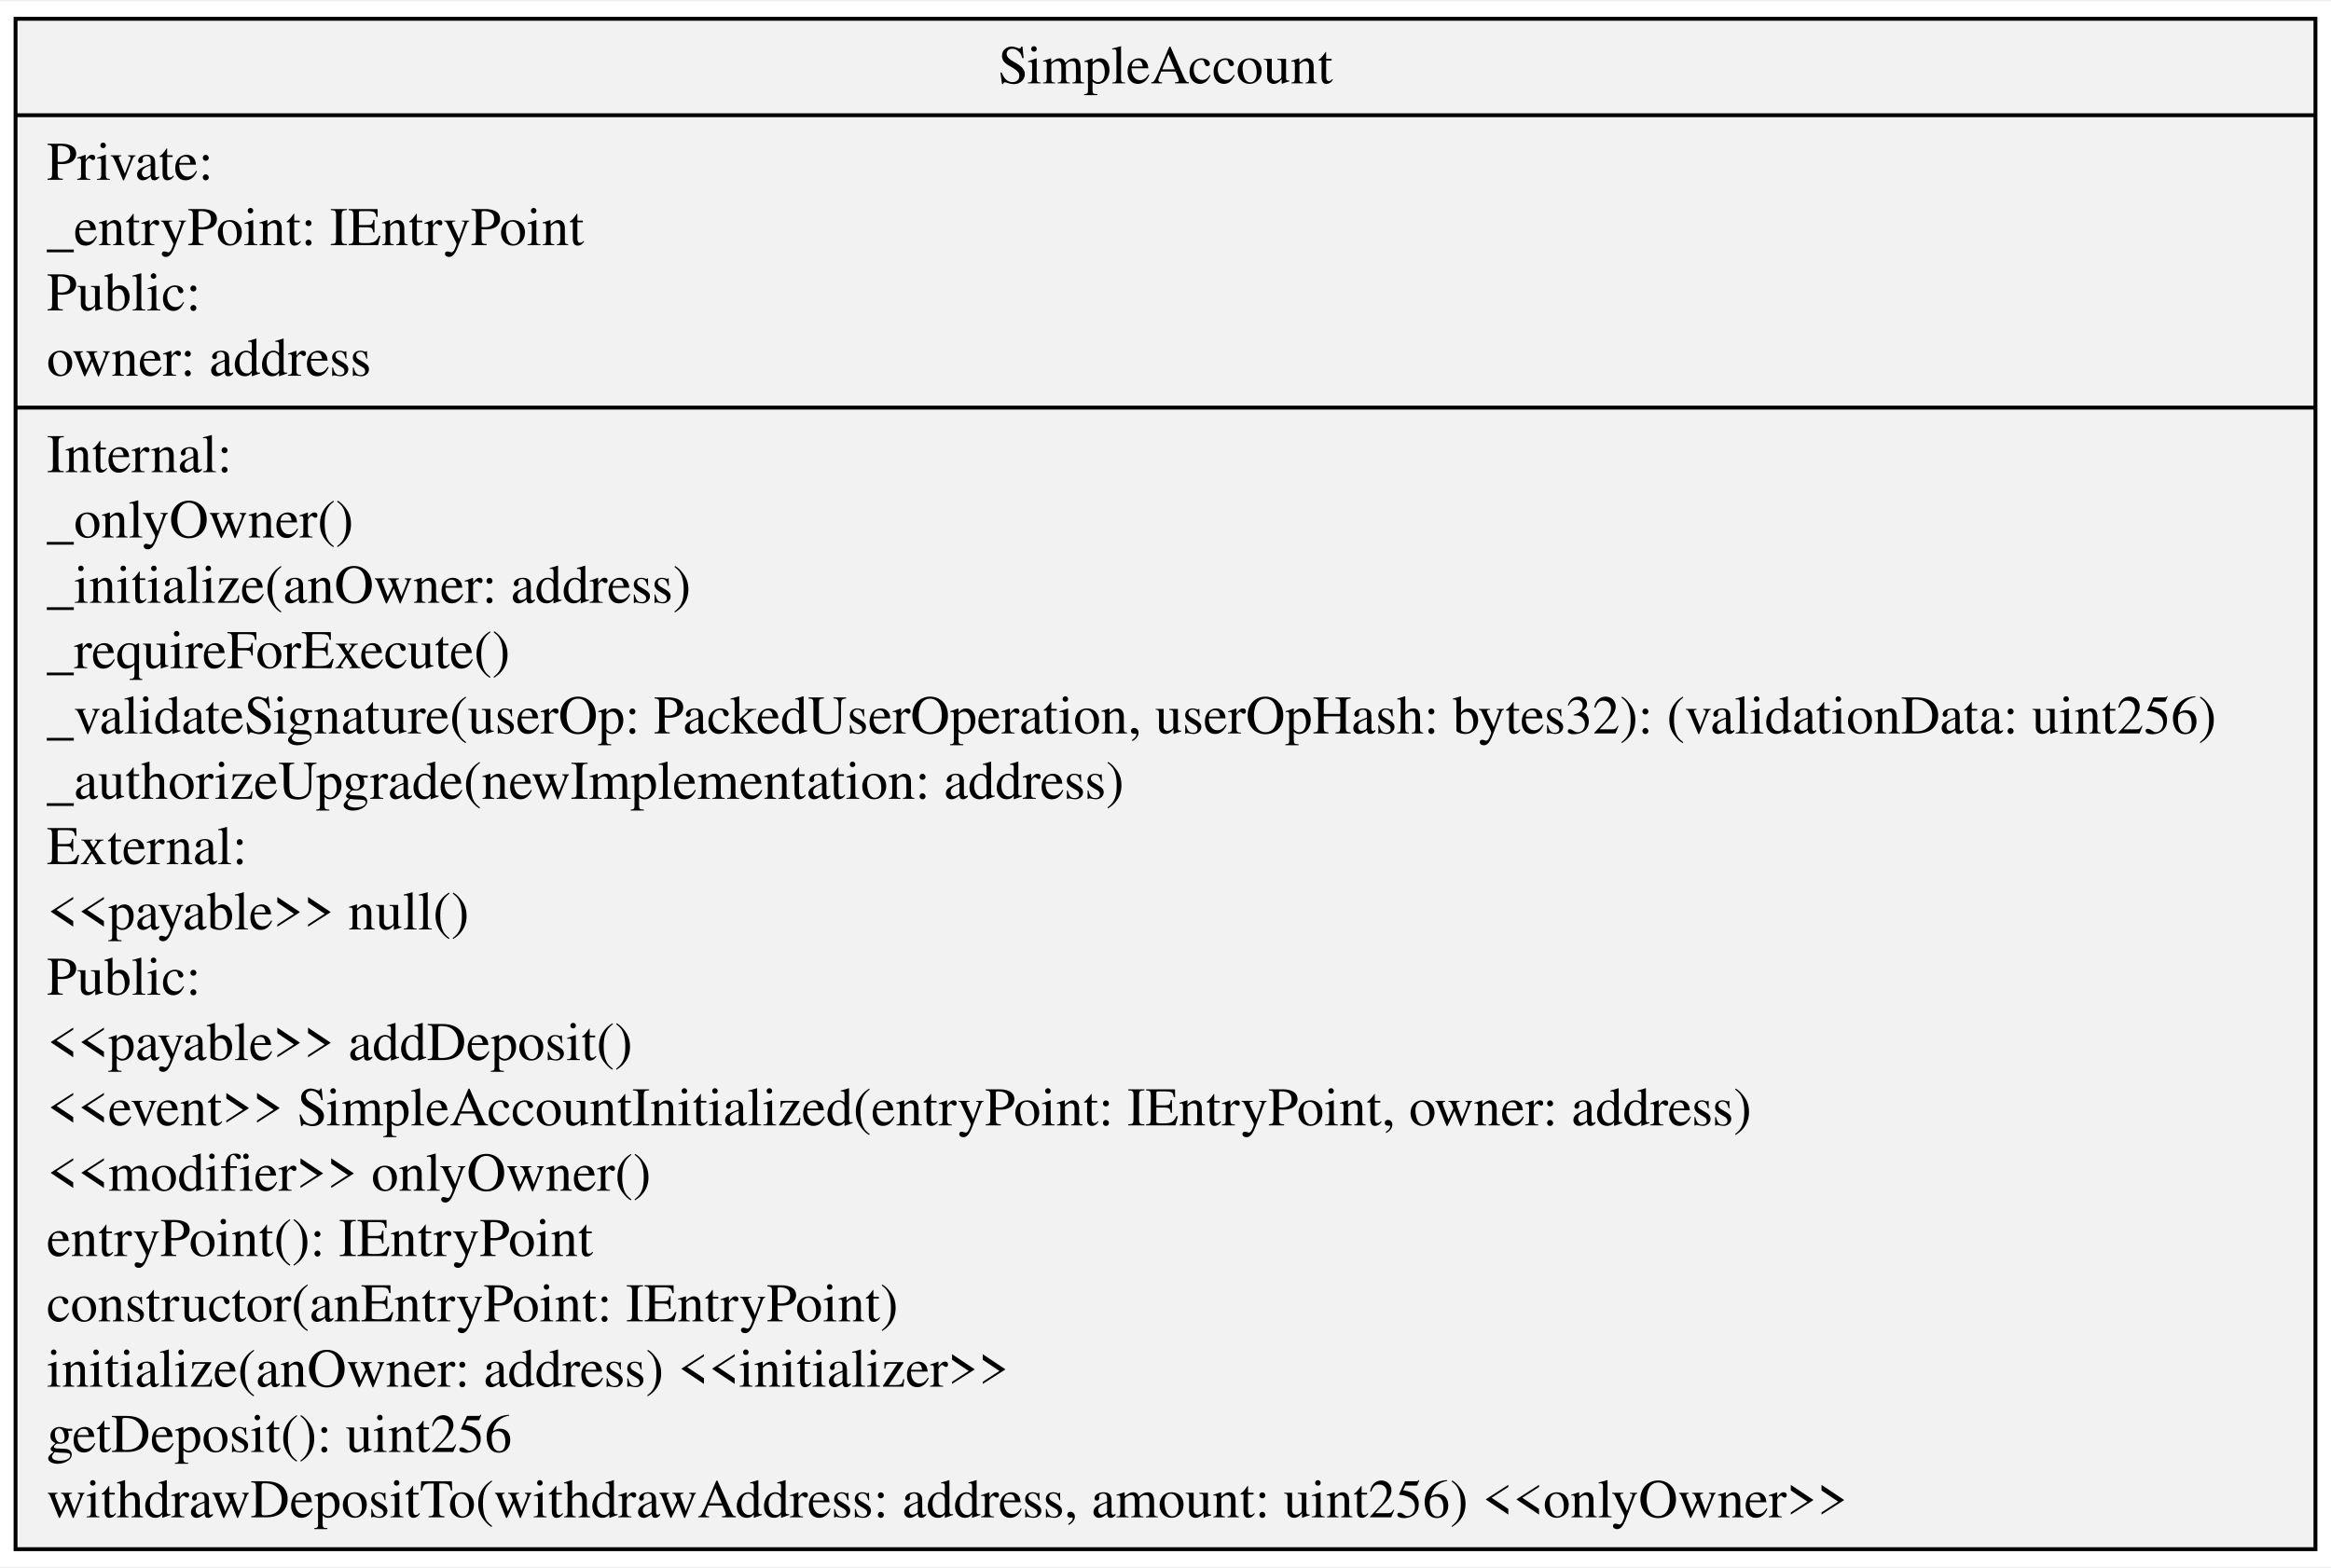
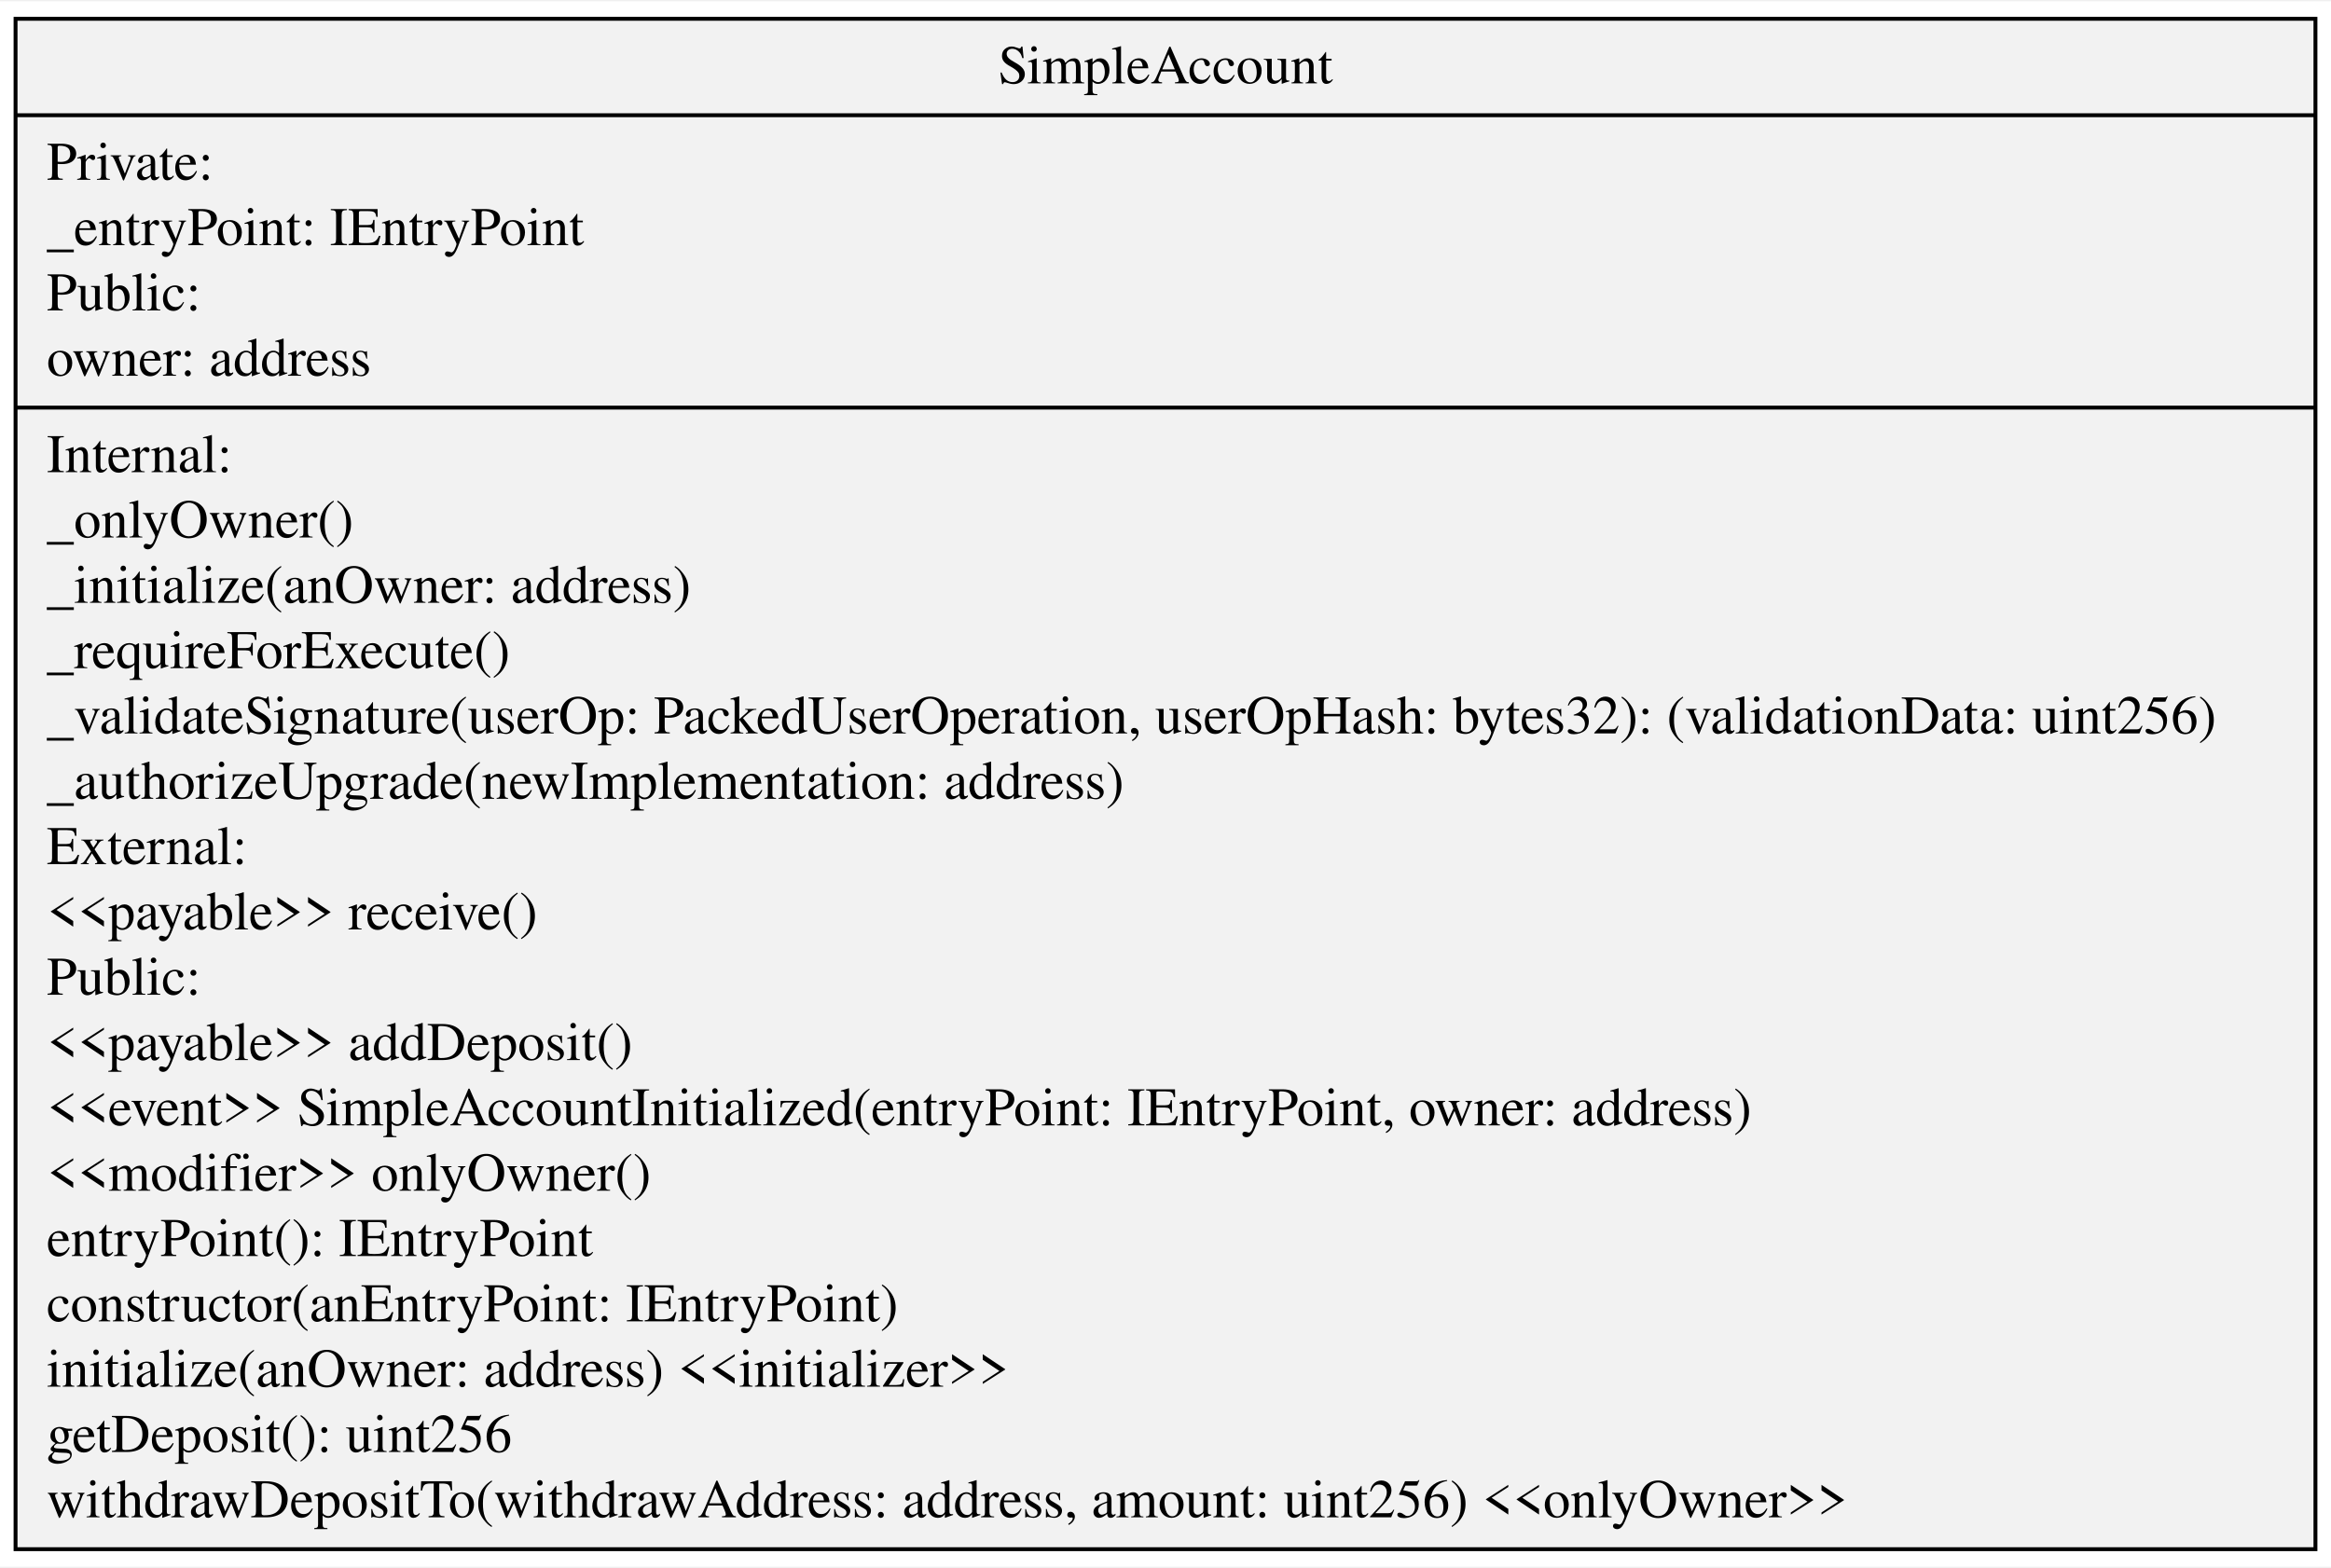
<svg xmlns="http://www.w3.org/2000/svg" width="599pt" height="403pt" viewBox="0.00 0.00 599.40 402.60">
  <g id="graph0" class="graph" transform="scale(1 1) rotate(0) translate(4 398.6)">
    <polygon fill="white" stroke="transparent" points="-4,4 -4,-398.6 595.4,-398.6 595.4,4 -4,4" />
    <g id="node1" class="node">
      <polygon fill="#f2f2f2" stroke="black" points="0,-0.5 0,-394.1 591.4,-394.1 591.4,-0.5 0,-0.5" />
      <text text-anchor="middle" x="295.7" y="-377.5" font-family="Times,serif" font-size="14.00">SimpleAccount</text>
      <polyline fill="none" stroke="black" points="0,-369.3 591.4,-369.3 " />
      <text text-anchor="start" x="8" y="-352.7" font-family="Times,serif" font-size="14.00">Private:</text>
      <text text-anchor="start" x="8" y="-335.9" font-family="Times,serif" font-size="14.00">   _entryPoint: IEntryPoint</text>
      <text text-anchor="start" x="8" y="-319.1" font-family="Times,serif" font-size="14.00">Public:</text>
      <text text-anchor="start" x="8" y="-302.3" font-family="Times,serif" font-size="14.00">   owner: address</text>
      <polyline fill="none" stroke="black" points="0,-294.1 591.4,-294.1 " />
      <text text-anchor="start" x="8" y="-277.5" font-family="Times,serif" font-size="14.00">Internal:</text>
      <text text-anchor="start" x="8" y="-260.7" font-family="Times,serif" font-size="14.00">    _onlyOwner()</text>
      <text text-anchor="start" x="8" y="-243.9" font-family="Times,serif" font-size="14.00">    _initialize(anOwner: address)</text>
      <text text-anchor="start" x="8" y="-227.1" font-family="Times,serif" font-size="14.00">    _requireForExecute()</text>
      <text text-anchor="start" x="8" y="-210.3" font-family="Times,serif" font-size="14.00">    _validateSignature(userOp: PackedUserOperation, userOpHash: bytes32): (validationData: uint256)</text>
      <text text-anchor="start" x="8" y="-193.5" font-family="Times,serif" font-size="14.00">    _authorizeUpgrade(newImplementation: address)</text>
      <text text-anchor="start" x="8" y="-176.7" font-family="Times,serif" font-size="14.00">External:</text>
-       <text text-anchor="start" x="8" y="-159.9" font-family="Times,serif" font-size="14.00">    &lt;&lt;payable&gt;&gt; null()</text>
+       <text text-anchor="start" x="8" y="-159.9" font-family="Times,serif" font-size="14.00">    &lt;&lt;payable&gt;&gt; receive()</text>
      <text text-anchor="start" x="8" y="-143.1" font-family="Times,serif" font-size="14.00">Public:</text>
      <text text-anchor="start" x="8" y="-126.3" font-family="Times,serif" font-size="14.00">    &lt;&lt;payable&gt;&gt; addDeposit()</text>
      <text text-anchor="start" x="8" y="-109.5" font-family="Times,serif" font-size="14.00">    &lt;&lt;event&gt;&gt; SimpleAccountInitialized(entryPoint: IEntryPoint, owner: address)</text>
      <text text-anchor="start" x="8" y="-92.7" font-family="Times,serif" font-size="14.00">    &lt;&lt;modifier&gt;&gt; onlyOwner()</text>
      <text text-anchor="start" x="8" y="-75.9" font-family="Times,serif" font-size="14.00">    entryPoint(): IEntryPoint</text>
      <text text-anchor="start" x="8" y="-59.1" font-family="Times,serif" font-size="14.00">    constructor(anEntryPoint: IEntryPoint)</text>
      <text text-anchor="start" x="8" y="-42.3" font-family="Times,serif" font-size="14.00">    initialize(anOwner: address) &lt;&lt;initializer&gt;&gt;</text>
      <text text-anchor="start" x="8" y="-25.5" font-family="Times,serif" font-size="14.00">    getDeposit(): uint256</text>
      <text text-anchor="start" x="8" y="-8.7" font-family="Times,serif" font-size="14.00">    withdrawDepositTo(withdrawAddress: address, amount: uint256) &lt;&lt;onlyOwner&gt;&gt;</text>
    </g>
  </g>
</svg>
